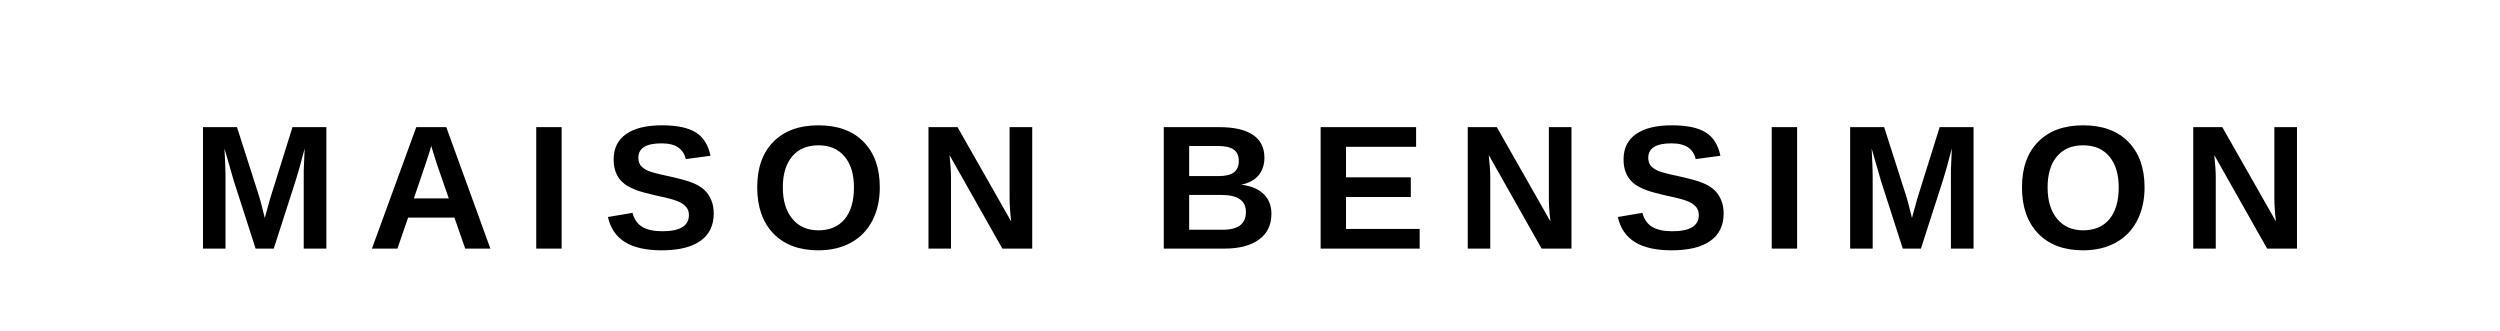
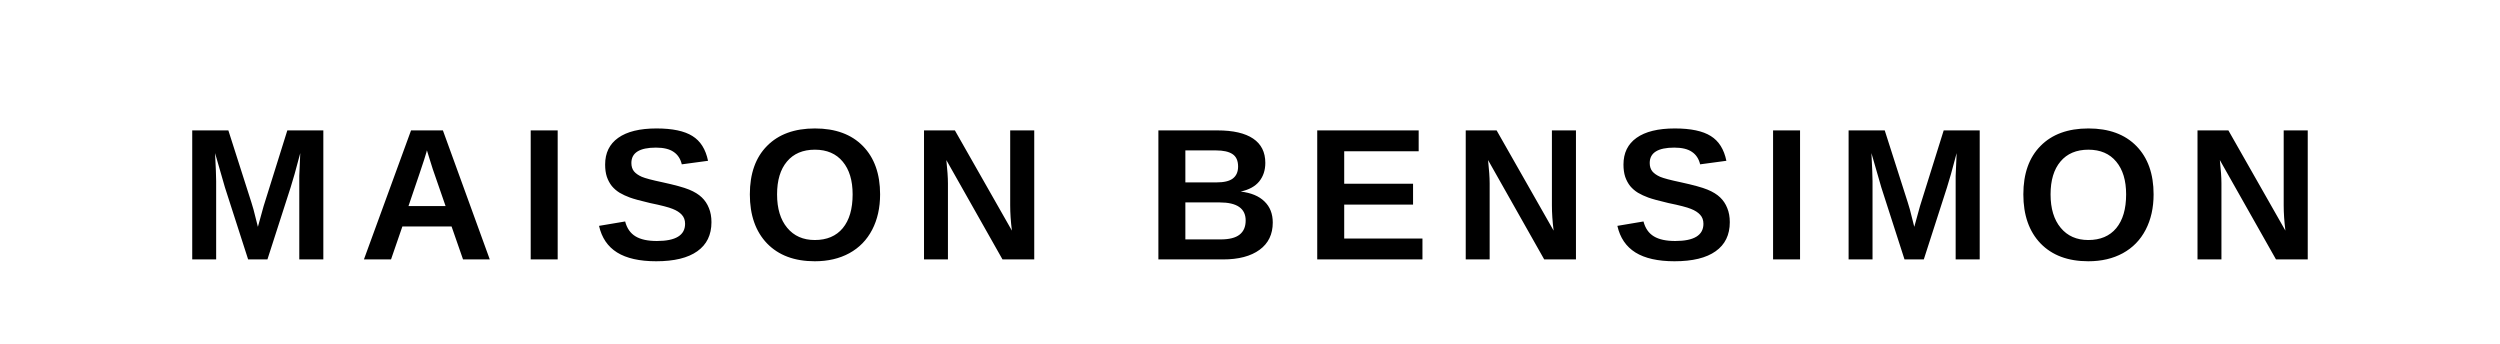
- <svg xmlns="http://www.w3.org/2000/svg" viewBox="0 0 340 45" width="340" height="45">
-   <text x="50%" y="60%" text-anchor="middle" dominant-baseline="middle" font-family="'Plus Jakarta Sans', 'Helvetica Neue', Arial, sans-serif" font-size="24" font-weight="800" letter-spacing="4" fill="#000000">MAISON BENSIMON</text>
+ <svg xmlns="http://www.w3.org/2000/svg" viewBox="0 0 320 44" width="320" height="44">
+   <text x="50%" y="60%" text-anchor="middle" dominant-baseline="middle" font-family="'Plus Jakarta Sans', 'Helvetica Neue', Arial, sans-serif" font-size="24" font-weight="900" letter-spacing="3" fill="#000000">MAISON BENSIMON</text>
</svg>
